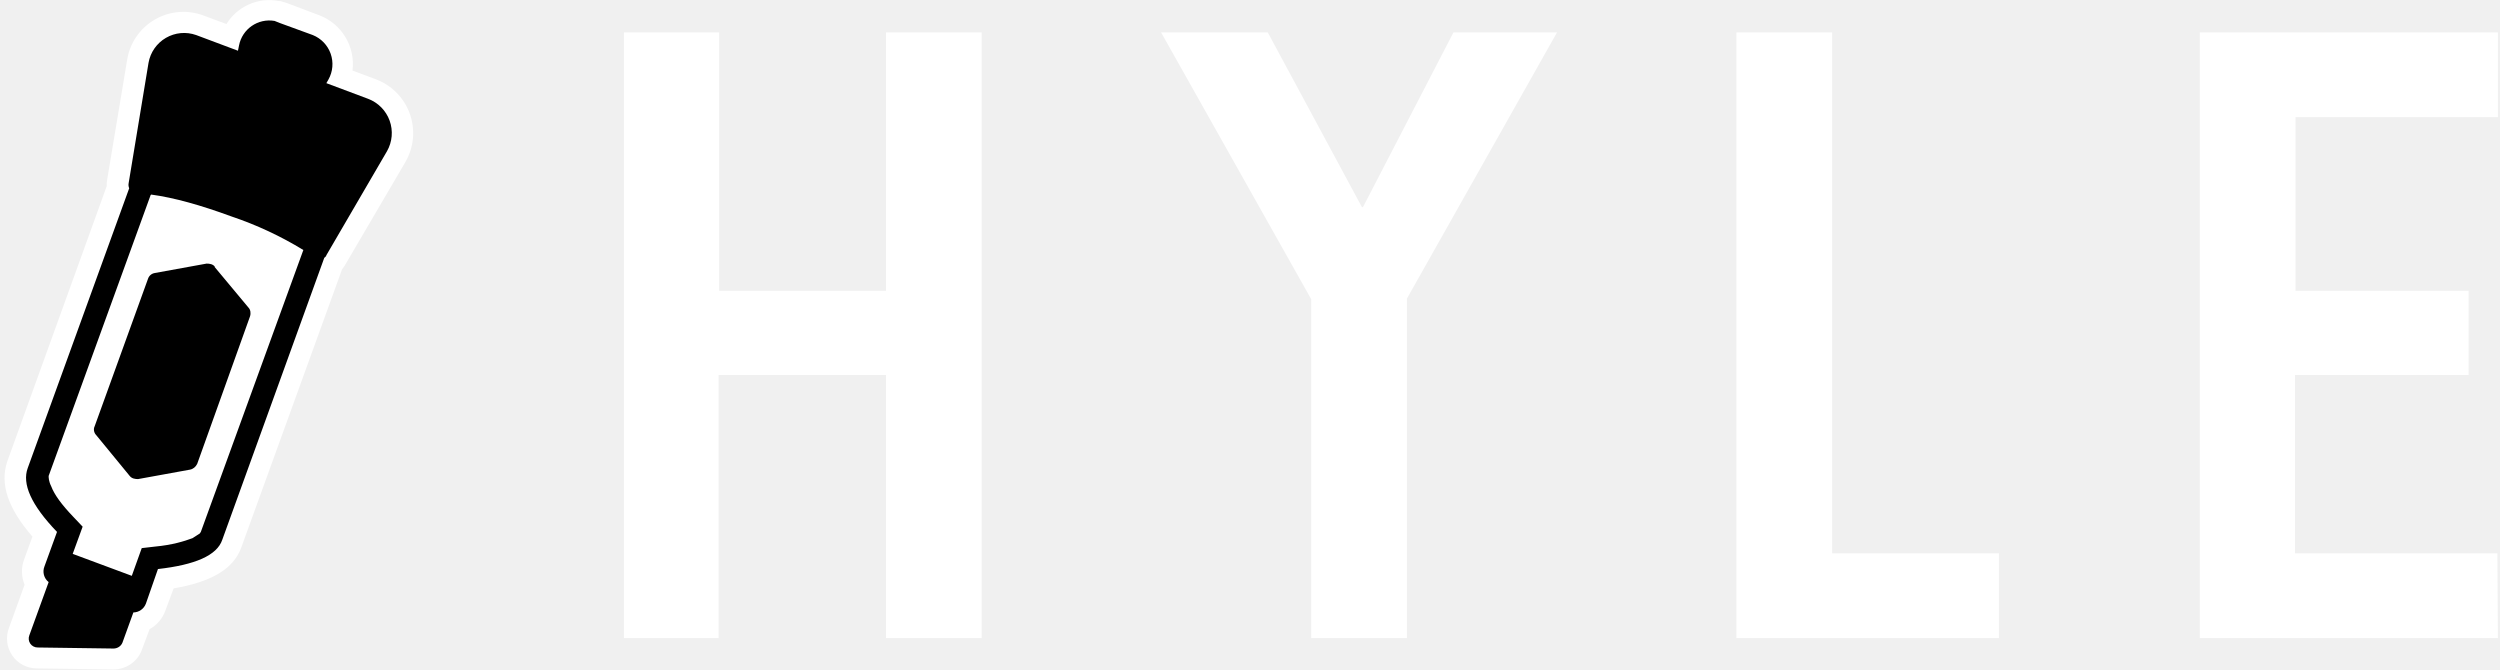
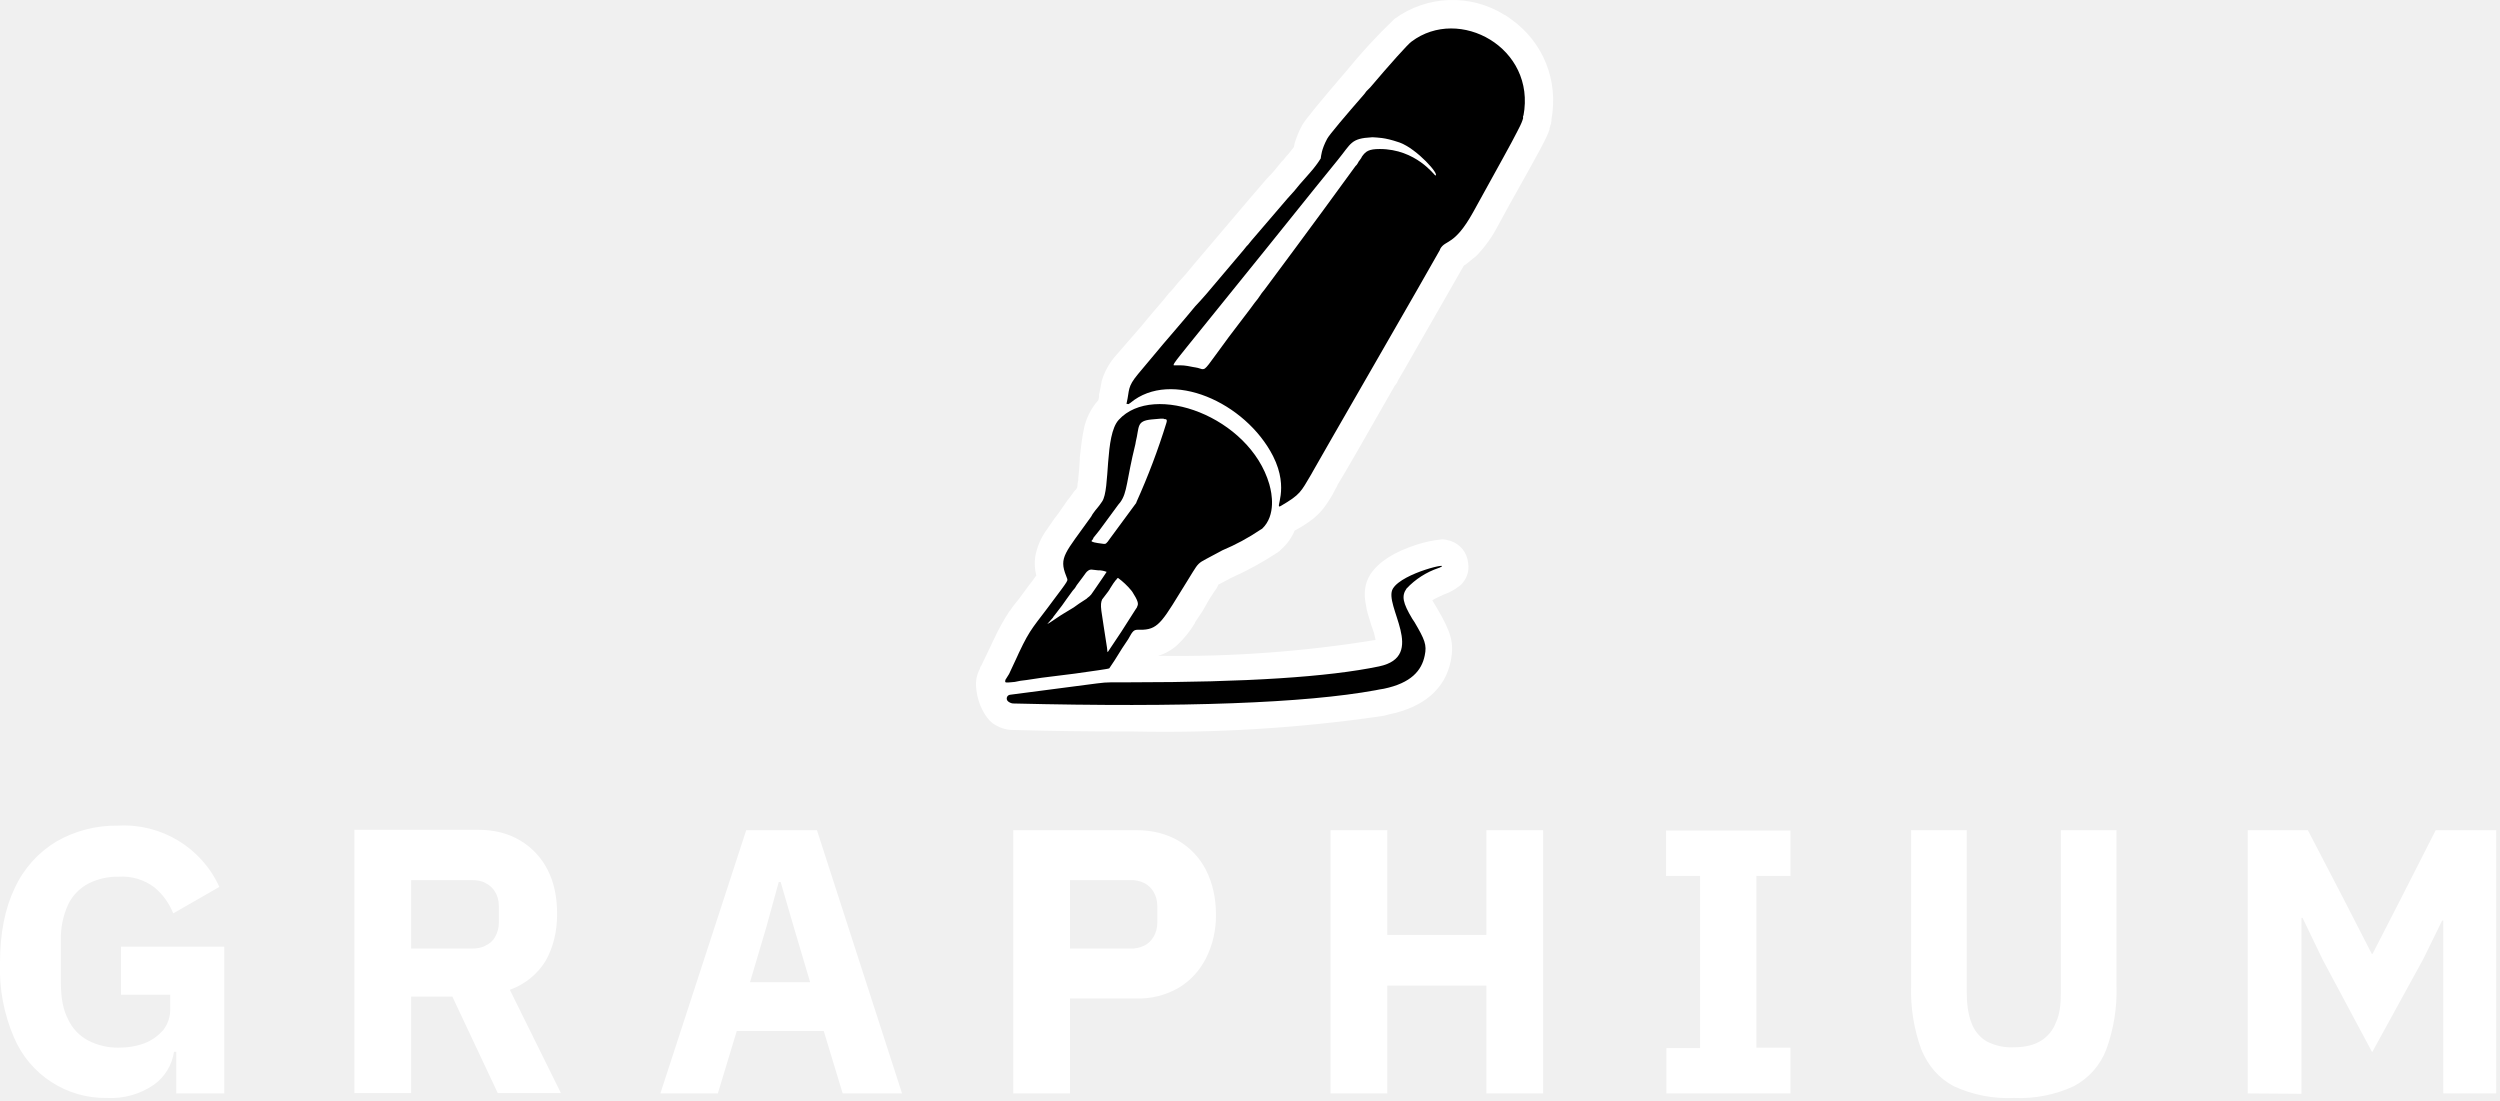
- <svg xmlns="http://www.w3.org/2000/svg" width="478" height="128">
+ <svg xmlns="http://www.w3.org/2000/svg" width="661" height="291">
  <g fill="none" fill-rule="evenodd">
-     <path fill="#FFF" d="M53.2.2h.4l1.3.4L61 2.9a10 10 0 0 1 6.4 10.6l4.3 1.6A11 11 0 0 1 77.5 31L65.9 50.8l-.5.7-19.2 53c-1.5 4.4-6 6.8-13 8l-1.6 4.3a6.6 6.6 0 0 1-3 3.5l-1.5 4c-.8 2.2-3 3.7-5.4 3.7L7 127.8a5.7 5.7 0 0 1-5.3-7.7l3-8.3a6.6 6.6 0 0 1-.1-4.8l1.6-4.4c-4.6-5.3-6.3-10-4.8-14.4l19-52.6a5.7 5.7 0 0 1 .1-1.3l3.8-22.8A10.9 10.9 0 0 1 39 3l4.3 1.6c2-3.3 6-5.2 10-4.4Z" />
-     <path fill="#000" d="m52.5 4 1 .4 6.3 2.3a6 6 0 0 1 3 8.5l-.4.7 8 3a7 7 0 0 1 3.6 10L62.4 48.8c0 .2-.3.4-.4.5l-19.5 53.9c-1 3-5.2 4.8-12.3 5.6l-2.3 6.6a2.6 2.6 0 0 1-2.4 1.7l-2.1 5.8c-.3.7-1 1.1-1.7 1.1l-14.5-.2a1.7 1.7 0 0 1-1.6-2.3l3.7-10.2a2.6 2.6 0 0 1-.8-3l2.4-6.6c-5-5.2-6.7-9.2-5.6-12.2L24.7 36a1.7 1.7 0 0 1-.1-1L28.4 12a6.9 6.9 0 0 1 9.1-5.3l8 3 .2-1a5.9 5.9 0 0 1 6.8-4.7ZM28.8 37.3 9.3 91c0 .3 0 1 .5 2 .6 1.6 2 3.5 4.2 5.8l1.8 1.9-1.9 5.2 11.3 4.2 1.9-5.3 2.6-.3c3.2-.3 5.5-1 7.1-1.6l1.4-.9.2-.3L58 47.8a67.9 67.9 0 0 0-13.7-6.4c-6-2.2-11-3.6-15.4-4.2ZM41 51l6.5 7.8c.4.4.5 1.1.3 1.7L37.7 88.7c-.3.6-.8 1-1.4 1.1l-9.9 1.8c-.6 0-1.2-.1-1.6-.6l-6.4-7.8c-.4-.4-.6-1.1-.3-1.7l10.2-28.2c.2-.6.7-1 1.3-1.1l9.9-1.8c.6 0 1.2.1 1.6.6Z" />
-     <path fill="#FFF" fill-rule="nonzero" d="M169.4 122V71.7h-32V122h-18.1V6.2h18.2v49.4h31.9V6.2h18.3V122zM269 122h-18.3V57.2L222 6.2h20.4l18 33.4h.2l17.3-33.4h19.8L269 57.1zM382.2 122H332V6.2h18.3v99.6h31.9zM477.6 122h-57V6.2h57v16.2h-38.7v33.2H472v16.1h-33.2v34.1h38.7z" />
+     <path fill="#FFF" fill-rule="nonzero" d="M46.6 289.1v-11H46a13 13 0 0 1-5.3 8.7 20 20 0 0 1-12.4 3.5 26.2 26.2 0 0 1-24.6-16A45.6 45.6 0 0 1 0 254.6c0-7.8 1.3-14.4 3.9-19.8a28 28 0 0 1 11-12.3 31.6 31.6 0 0 1 16.3-4.2A27.7 27.7 0 0 1 58 234.5l-12.2 7a17 17 0 0 0-5-6.9 14.1 14.1 0 0 0-9.4-2.8 17 17 0 0 0-8 1.8 12.2 12.2 0 0 0-5.4 5.6 21.2 21.2 0 0 0-1.9 9.5V260c0 3.9.6 7 1.9 9.5a12 12 0 0 0 5.3 5.6 17 17 0 0 0 8.1 1.9c2.5 0 4.8-.4 6.9-1.2 2-.8 3.6-2 4.9-3.5a8.8 8.8 0 0 0 1.8-5.7V263H32v-12.7h27.3v38.8H46.6Zm62.1-25.5V289h-15v-69.6h32.8c4.3 0 8 1 11 2.8a19 19 0 0 1 7.3 7.8c1.7 3.3 2.5 7.2 2.5 11.7 0 4.6-1 8.7-3 12.3a18.3 18.3 0 0 1-9.5 7.7l13.5 27.3h-16.7l-12-25.5h-10.9Zm0-12.8h15.9c1.5 0 2.8-.2 3.8-.8 1.1-.5 2-1.3 2.5-2.3.6-1 1-2.3 1-3.8v-4.3c0-1.6-.4-2.8-1-3.8a6 6 0 0 0-2.5-2.3c-1-.6-2.3-.8-3.8-.8h-15.9v18.1Zm129.7 38.3h-15.6l-5-16.5h-23l-5 16.5h-15.2l22.7-69.6H216l22.5 69.6Zm-24.2-29.4-4.3-14.5-3.5-12h-.5l-3.3 12-4.3 14.5h15.9Zm68.7 29.4h-15v-69.6h32.6c4.3 0 8 1 11.1 2.8a19 19 0 0 1 7.3 7.8c1.7 3.4 2.6 7.3 2.6 11.7a25 25 0 0 1-2.6 11.5c-1.7 3.3-4.1 6-7.3 7.9a21.1 21.1 0 0 1-11.1 2.8h-17.6v25Zm0-56.4v18.1h15.8a8 8 0 0 0 3.9-.8c1-.5 1.8-1.3 2.4-2.3.6-1 1-2.3 1-3.8v-4.3c0-1.6-.4-2.8-1-3.8a6 6 0 0 0-2.4-2.3 8 8 0 0 0-3.9-.8h-15.8ZM393 289.1v-28.5h-26.2v28.5h-15v-69.6h15v27.7H393v-27.7h15v69.6zm80.4 0h-32.8v-12h8.9v-45.5h-9v-12h32.9v12h-9V277h9zm31.9-69.6H520v42.7c0 3.3.4 6 1.2 8.1a9.4 9.4 0 0 0 4 5 14 14 0 0 0 7.3 1.6c3 0 5.3-.6 7.1-1.7a9.7 9.7 0 0 0 4-4.9c1-2.1 1.3-4.8 1.3-8.1v-42.7h14.7v41.1a45 45 0 0 1-2.7 16.9 18.4 18.4 0 0 1-8.6 9.7 34 34 0 0 1-15.8 3.1 34 34 0 0 1-15.9-3.1c-4-2.1-6.8-5.4-8.6-9.7a45 45 0 0 1-2.7-16.9v-41Zm89 69.6v-69.6h15.9l9.2 17.7 7.7 15h.2l7.7-15 9-17.7h16v69.6h-14v-45.7h-.3l-5 10.2-13.5 24.6-13.1-24.5-5.3-11h-.3v46.5z" />
+     <path fill="#FFF" d="m398 4 1.7 1.2c8.3 6 12.4 16 10.5 26.4v.4l-.1.5v.2l-.2.5v.1l-.2.6v.3c-.8 2.4-2.4 5.3-10.7 20.1l-.6 1.1-.6 1.1-1.8 3.3a34 34 0 0 1-5.6 7.8l-2.7 2.2-.1.1-.4.2-.2.2-15.8 27.6-1.4 2.4-.5 1-.6.8c-7.1 12.5-13.7 24-15 26l-.2.5-.3.5-1 1.9-1.4 2.2a17 17 0 0 1-3.2 3.6l-.2.2a35 35 0 0 1-5.1 3.3c-.8 1.9-2 3.6-3.6 5l-.3.3-.2.2h-.1l-.2.2a86.4 86.4 0 0 1-12.4 6.8l-3 1.6-.3.1-.5 1-.7 1-1.3 2-1.7 3-2 3-.1.3a26.7 26.7 0 0 1-4.7 5.8 13 13 0 0 1-5 2.8 325.6 325.6 0 0 0 57.5-4.2l-.4-1.8-.7-2c-1-3.3-1.2-3.8-1.4-5.2-.7-3.2-.4-5.9 1.1-8.3 2.2-3.4 6.4-6 12.3-7.9a32 32 0 0 1 6.7-1.4c.7 0 1.4.2 2.2.4 2.6.9 4.4 3 4.7 6 .3 2.3-.5 4.2-2 5.7l-1.4 1-1.4.8-.4.2a30.3 30.3 0 0 0-4.3 2l.7 1.2.6 1c3.7 6.3 4.5 9.1 3.6 13.8-1.5 7.5-7.2 12.3-16.4 14.2l-1.1.3-1.2.2a398 398 0 0 1-65.5 4h-2.3c-9 0-18.9-.1-29.4-.4-1.9 0-3.7-.7-5.3-1.8-2-1.6-3.8-5.1-4.2-8.5l-.1-.8a8.6 8.6 0 0 1 1-5.1v-.2l.2-.4.2-.3a1245.5 1245.5 0 0 1 2.4-5l.7-1.5.2-.4a56.8 56.8 0 0 1 4.1-7.4l.2-.2.4-.6.5-.7 1.6-2 2.2-3 1.3-1.7.7-1 .2-.2a13 13 0 0 1-.3-4.9 17 17 0 0 1 3.1-7.3l.2-.3 1.8-2.6 1-1.3 2.5-3.6.5-.6 1.3-1.8.4-.4.3-.5.1-.6v-.4l.2-1v-.5l.2-2 .2-2.8v-.6c.3-3 .6-5.2 1-7.2a16.4 16.4 0 0 1 3.9-8l.2-.9v-.7l.1-.3.2-1 .4-2.2a18 18 0 0 1 4-7l6.6-7.6 1.3-1.6 1.7-2 1.2-1.4 1.7-2 1.2-1.5c1-1 1.8-2 2.6-3l1.9-2.1 2.5-3 14.6-17.2 4.3-5 1.7-1.8 2.3-2.8.5-.5.8-1 .3-.3 1.6-2 .2-1c.5-1.6 1.1-3.2 2-4.8.8-1.5 5-6.5 10.8-13.3l.7-.8a149 149 0 0 1 12.9-14 26 26 0 0 1 29.2-1Z" />
+     <path fill="#000" d="m380.6 150.1-.3.1a20.7 20.7 0 0 0-8.4 5.4c-1.4 2-1 3.8 1.5 8l.6.9c2.7 4.6 3.3 6 2.7 8.8-.8 4-3.6 7.3-10.8 8.8l-1.2.2-1 .2c-18.6 3.4-50.5 4.6-95.8 3.5-.4 0-.9-.2-1.3-.5a1 1 0 0 1 .4-1.8l23-3a29 29 0 0 1 4-.3h5c30.4 0 52.2-1.4 65.6-4.2 12.9-2.7 1-16.3 3.7-20.6 2.6-4.2 16.1-7.2 12.3-5.5Zm-45-22.1.1.4c.5 1.8 1.8 7.8-2 11.4l-.5.3a58 58 0 0 1-10 5.4l-4.3 2.3c-1.9 1-2.2 1.3-3.5 3.4l-1.6 2.6c-6.2 10-7.3 12.5-11.6 12.7h-.4c-1.6 0-1.9-.1-2.7 1.1l-.8 1.4-.8 1.2-.8 1.2-2 3.2-1.4 2.1c-.3.2-4.3.7-9.1 1.4l-8.8 1.1-4 .6-1.6.2-1.5.3-1.1.1c-1 .1-1.6.1-1.4-.3v-.3l1-1.6 2.1-4.5.5-1.1c3.2-6.8 3.9-6.8 9.4-14.3l1.2-1.6.6-.8c1.4-1.9 1.7-2.4 1.6-2.7a.4.4 0 0 0 0-.1l-.3-.8c-2-5-.3-6 6.6-15.7l.4-.7c1.2-1.7 1.3-1.5 2.5-3.3 2.2-3.2.6-17.5 4.4-21.6 9.2-10.1 34.6-.8 39.8 17Zm-40 24.8-.3.2v.1l-.1.1-.2.2-.6.8-.9 1.4-.1.2-.4.6-1.6 2.1c-.3.7-.4 1.4-.2 3l.6 4 .9 5.8.1 1 .1.1.2-.3 1.4-2.1 2-3 3.7-5.8.2-.3.2-.3.1-.3c.4-.7.1-1.6-1.3-3.8l-.3-.4a19.6 19.6 0 0 0-3.5-3.3Zm-7-2.2c-.4 0-.7.1-.9.3-.4.2-.7.7-1.5 1.8l-1.5 2-.5.8-.6.7-1.6 2.2-1.2 1.7-2.3 3-.1.2a70 70 0 0 1-1.5 1.7l.7-.4 3-2 3.3-2 1.4-1 2-1.3.2-.2a5 5 0 0 0 1-.9l.7-1 2.4-3.5 1-1.5c-.3-.1-.8-.3-1.7-.4h-.5l-1.8-.2Zm19.1-39.9h-.9l-2.3.2c-4.1.4-3.2 1.9-4.2 5.9l-.1.6c-2.4 9.7-2.1 12.8-4 15.4l-.5.6-5 6.8-1.6 2-.1.3-.4.5v.1c.2.2.7.4 3.2.7.5.1.8-.1 1.6-1.3l6.7-9.1.3-.4v-.1l.1-.1v-.1a180 180 0 0 0 7.9-20.9c.3-1-.1-1-.7-1Zm95-80.1v.7c-.2.7-.5 1.5-1.3 3l-.2.4c-1.5 3-4.7 8.7-11.7 21.4-5 9-7.3 7.2-8.7 9.7l-.1.3c-2.4 4.4-33 57.4-33.5 58.4l-.5.9c-2.8 4.7-2.8 5.3-8.1 8.4-1.8 1 2.5-4.3-2-13.2-7.3-14.3-27-23-37.7-14.1l-.3.2c-.2.2-.3.2-.8 0l.1-.2c.8-3.5.1-4.1 3-7.6l6.7-8 3-3.5 2.9-3.4 2.5-3 1.3-1.4 1.6-1.8 9.9-11.7.8-1 .4-.4.8-1 9.6-11.2 1.8-2 1.4-1.7 1.5-1.7 1.4-1.6a28.3 28.3 0 0 0 2.7-3.6c.1-.7.2-2.4 1.7-5.2.5-1 5-6.3 9.8-11.8l.6-.8 1-1c5-5.9 10-11.5 10.9-12.1 12.6-9.5 33 1.6 29.6 19.6Zm-39.6 5.7h-.4c-5.6.3-5.4 1.6-9 6l-6 7.4L335 65.5l-21 26-2 2.5c-1.2 1.5-2 2.6-1.6 2.6h1.9c.9 0 2.1.2 4.5.7l1 .3h.1c1 .1 1.3-.8 7-8.5l5.7-7.5 1.1-1.5.8-1 .7-1 .4-.6.8-1c11.4-15.3 22-29.8 24-32.6l.3-.3.4-.6c0-.2.2-.3.3-.5l.5-.7.2-.4c1-1.4 1.8-2 4.7-2 9.6 0 14.5 7 14.7 7 1.3-.1-4.8-7-9.4-8.7l-.3-.1c-3.8-1.3-5.6-1.2-6.7-1.3Z" />
  </g>
</svg>
